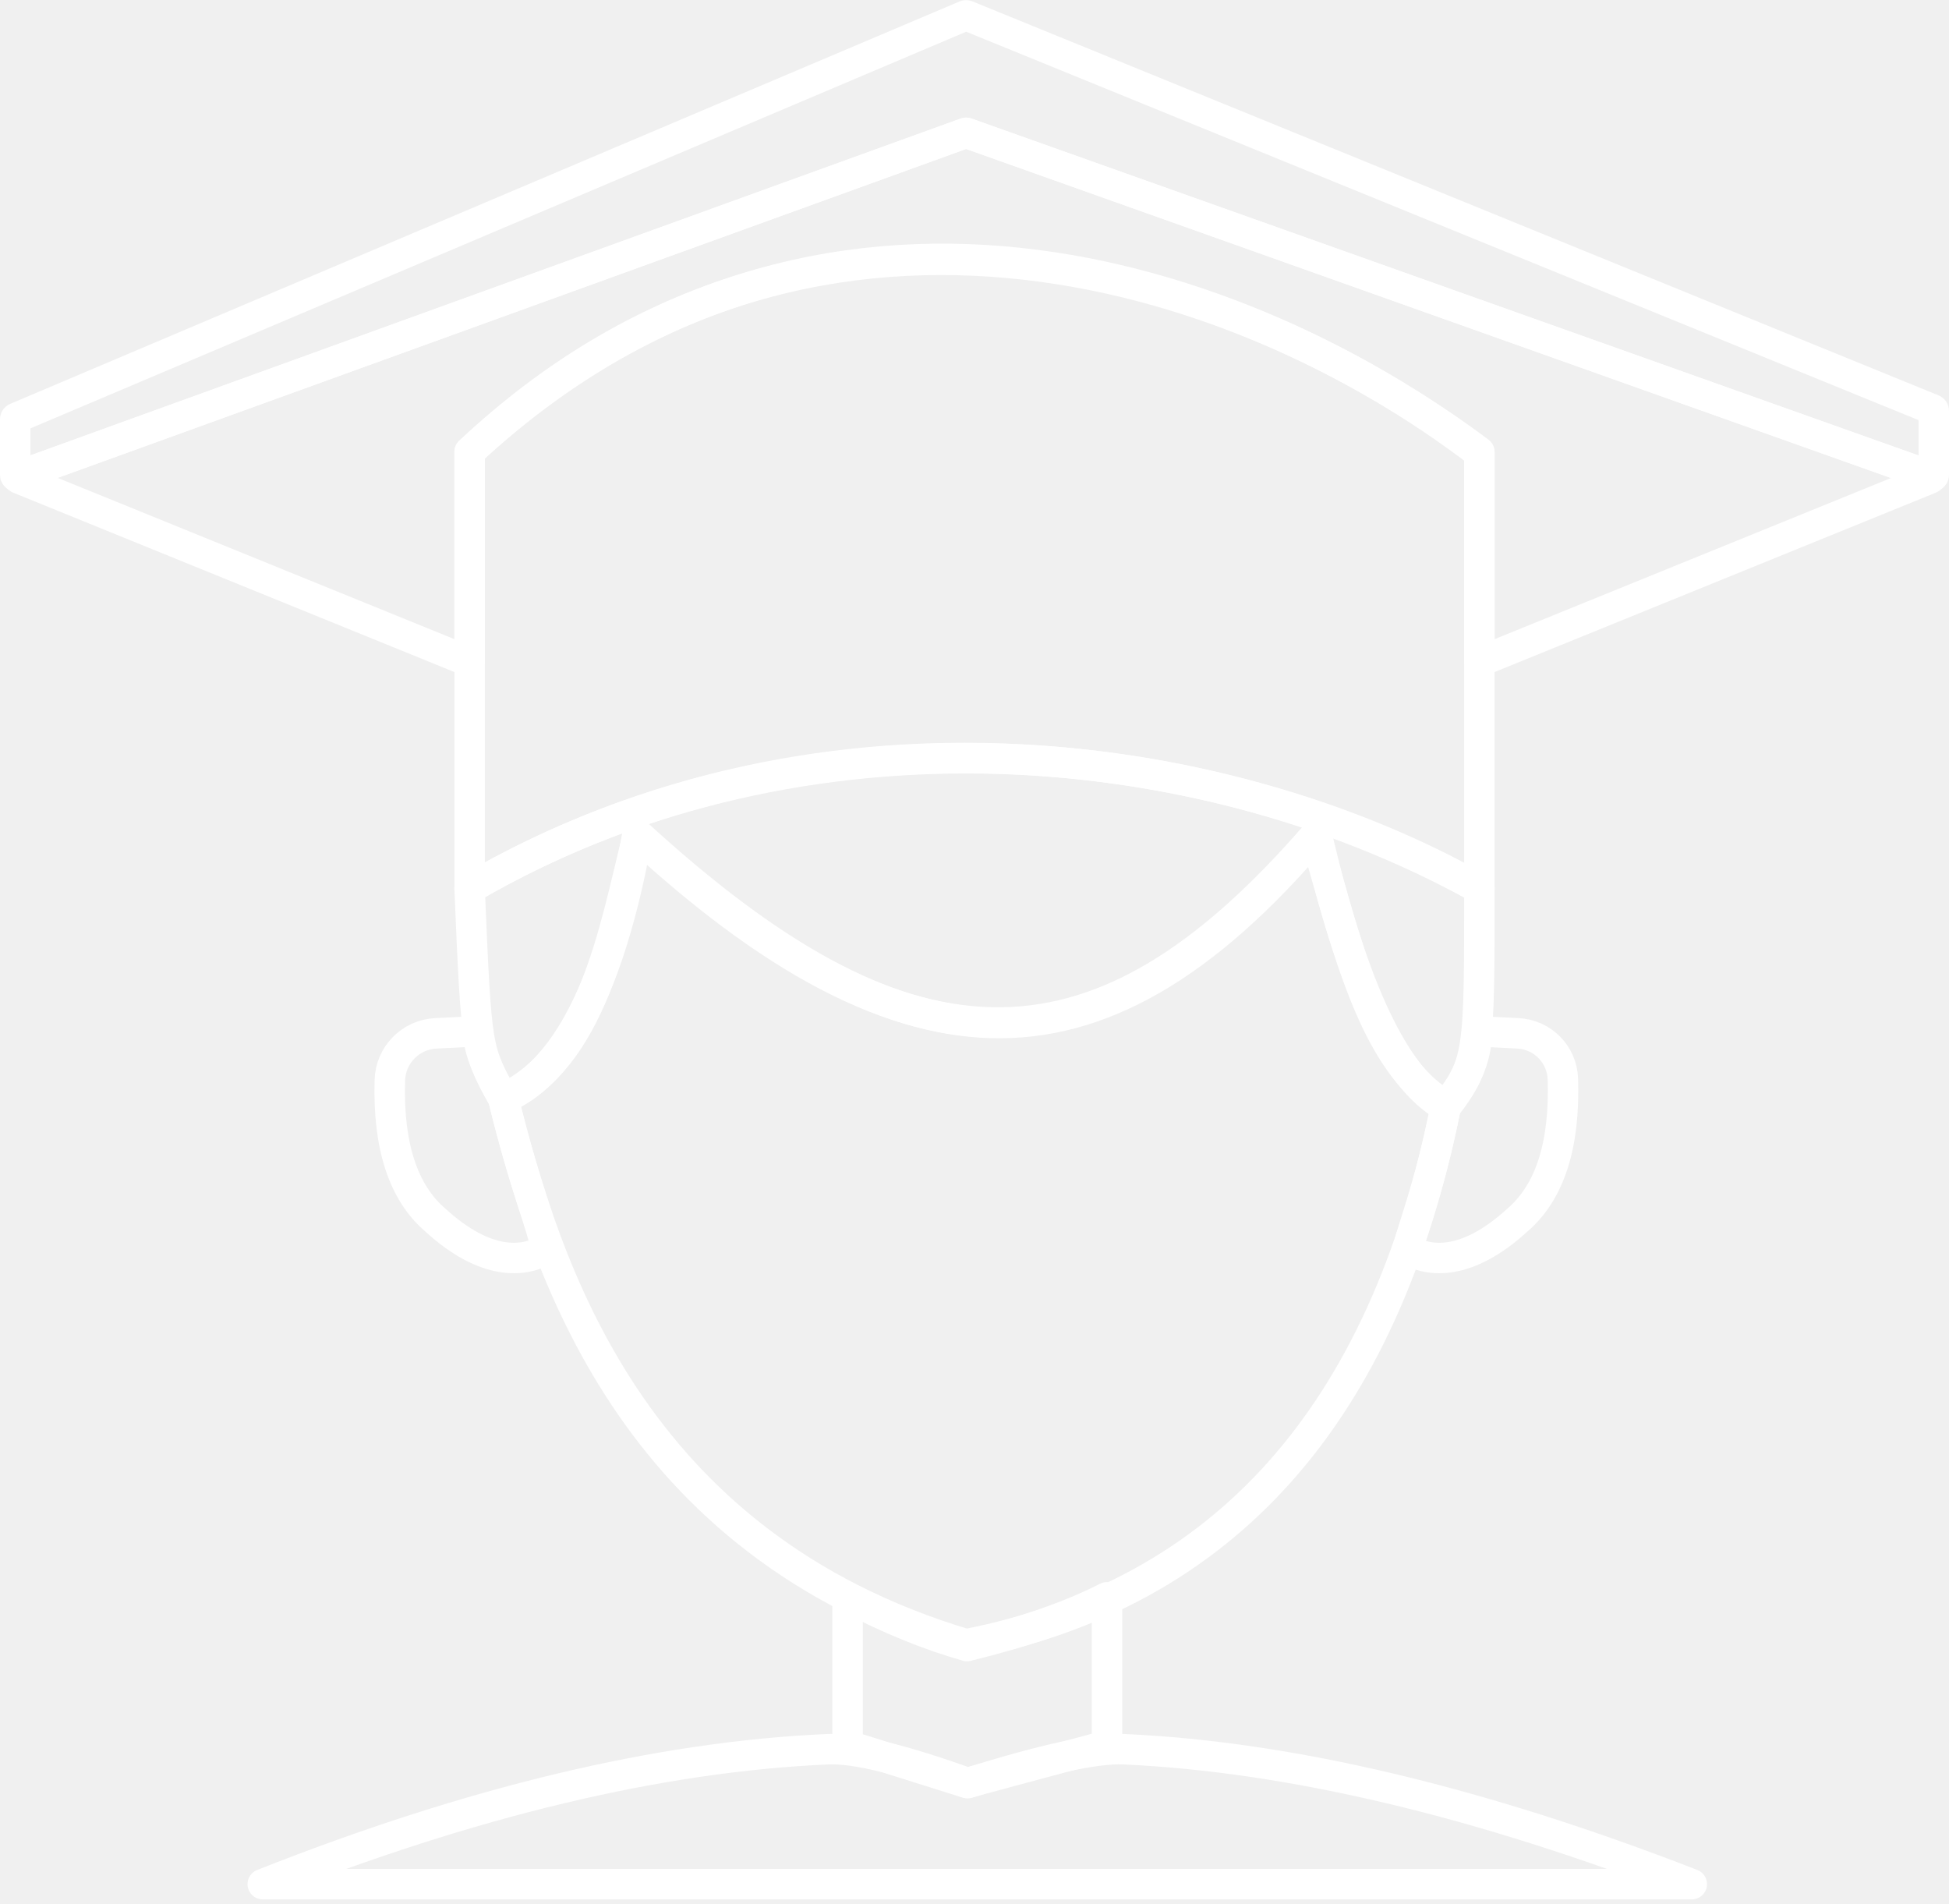
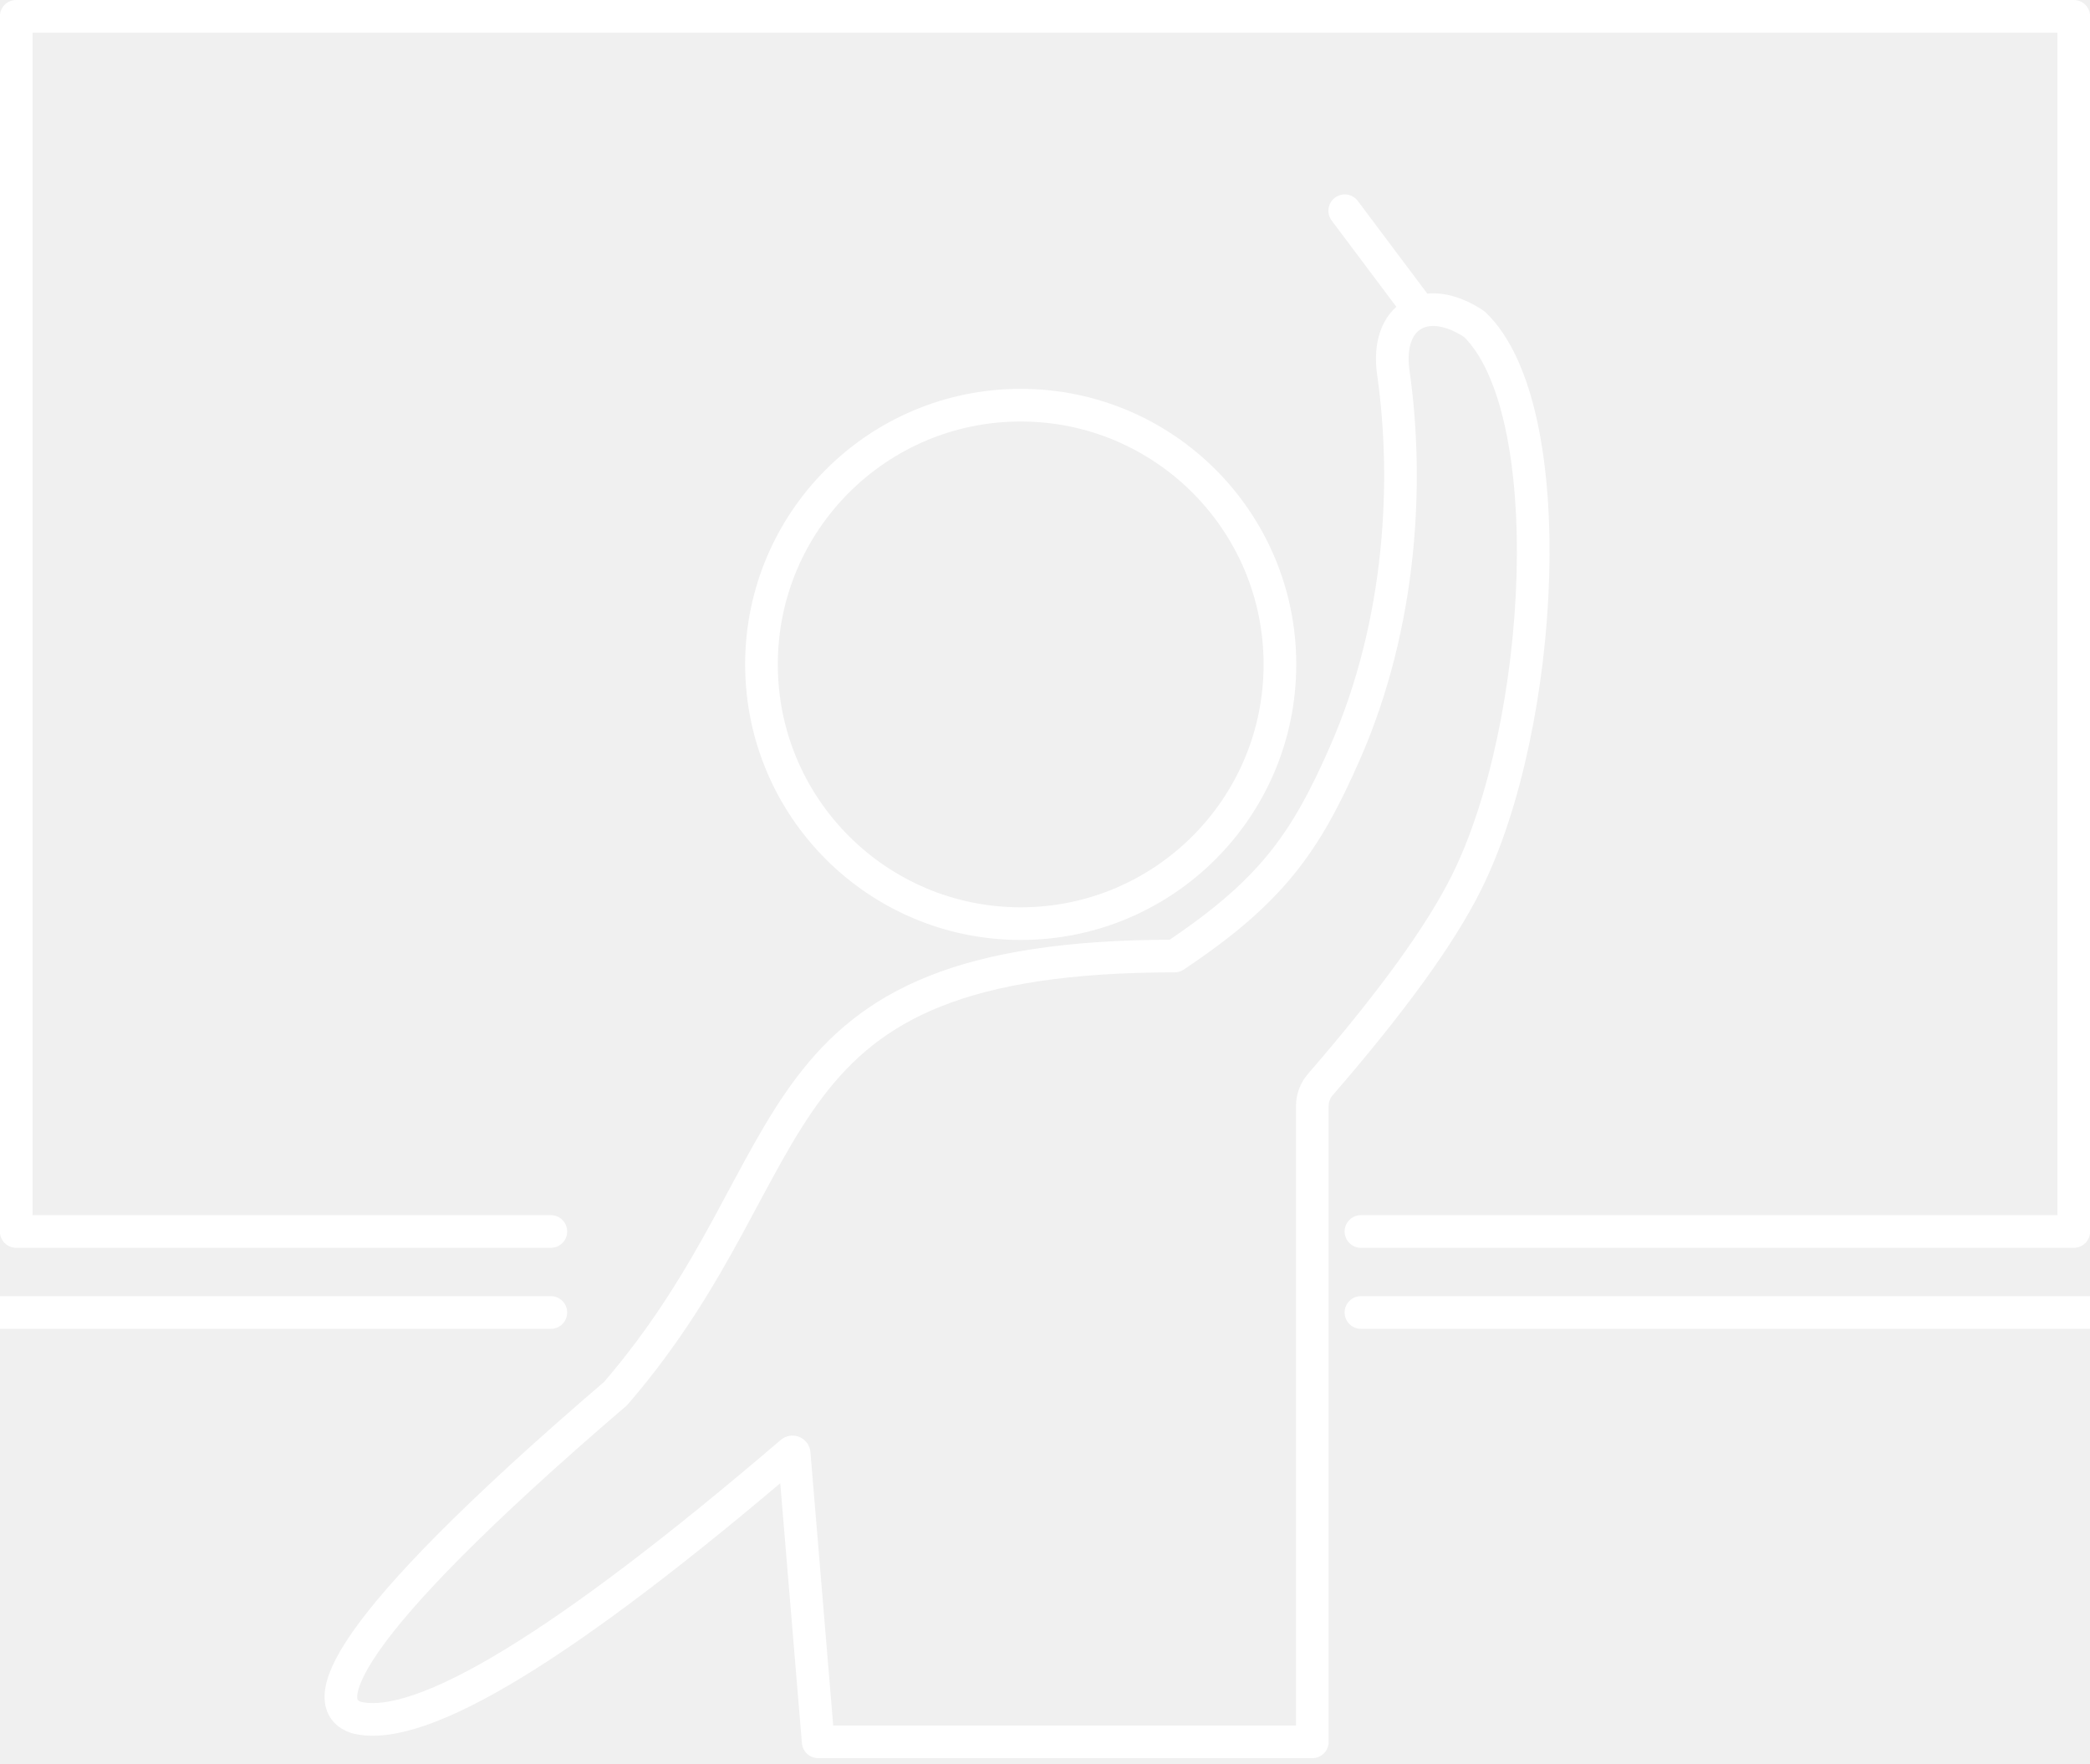
- <svg xmlns="http://www.w3.org/2000/svg" xmlns:xlink="http://www.w3.org/1999/xlink" width="128px" height="125px" viewBox="0 0 128 125" version="1.1">
+ <svg xmlns="http://www.w3.org/2000/svg" xmlns:xlink="http://www.w3.org/1999/xlink" width="128" height="108" viewBox="0 0 128 108">
  <defs>
-     <rect id="path-1" x="0" y="0" width="128" height="128" />
+     <rect id="white-a" width="128" height="128" />
  </defs>
-   <g id="-Symbols" stroke="none" stroke-width="1" fill="none" fill-rule="evenodd">
-     <g id="section/signup/header" transform="translate(-172, -61)">
-       <g id="header">
-         <g id="header/left">
-           <g id="Group" transform="translate(172, 60)">
-             <g id="illustration/student/128/white">
-               <mask id="mask-2" fill="white">
-                 <use xlink:href="#path-1" />
-               </mask>
-               <g id="container" />
-               <g id="student" stroke-width="1" fill-rule="evenodd" mask="url(#mask-2)" stroke="#FFFFFF" stroke-linecap="round" stroke-linejoin="round">
-                 <g transform="translate(1, 2)" stroke-width="2">
-                   <path d="M16.257,122.727 L110.107,122.727 C96.178,117.315 83.747,114.362 72.814,113.866 C70.973,113.783 67.557,114.524 62.566,116.09 C58.218,114.53 55.154,113.789 53.374,113.866 C42.345,114.347 29.973,117.3 16.257,122.727 Z" id="torso" />
-                   <path d="M54.665,103.892 L54.665,113.617 L62.508,116.086 L71.702,113.617 L71.702,103.892 C69.296,105.117 66.231,106.183 62.508,107.092 C59.977,106.374 57.363,105.307 54.665,103.892 Z" id="neck" />
-                   <path d="M96.096,66.725 L98.7,66.858 C100.31,66.94 101.589,68.242 101.641,69.854 C101.781,74.207 100.782,77.298 98.645,79.127 C95.329,82.159 92.842,81.884 91.461,81.057 C91.737,79.678 92.842,77.197 93.947,71.683 C95.282,70.063 95.963,68.443 95.991,66.824 L95.991,66.824 C95.992,66.768 96.038,66.724 96.093,66.725 C96.094,66.725 96.095,66.725 96.096,66.725 Z" id="ear/right" />
-                   <path d="M29.214,66.73 L31.792,66.858 C33.445,66.94 34.757,68.279 34.805,69.934 C34.931,74.245 33.932,77.31 31.807,79.127 C28.491,82.159 25.974,81.884 24.592,81.057 C24.592,79.954 25.974,76.921 27.355,71.131 C28.377,69.4 28.927,67.995 29.004,66.916 L29.004,66.916 C29.012,66.807 29.105,66.725 29.214,66.73 Z" id="ear/left" transform="translate(29.70394, 74.16915) scale(-1, 1) translate(-29.70394, -74.16915) " />
-                   <path d="M32.053,71.131 C34.816,82.159 40.342,100.356 62.447,106.973 C79.395,103.664 89.895,91.901 93.947,71.683 C90.632,69.845 87.806,63.877 85.47,53.78 C70.737,71.131 58.026,69.477 40.866,53.78 C38.684,66.169 34.816,70.028 32.053,71.131 Z" id="face" />
-                   <path d="M29.842,57.346 C30.297,68.17 30.297,67.845 32.053,71.131 C37.88,68.462 39.294,60.358 40.884,53.898 C60.089,71.595 72.352,68.803 85.346,53.898 C87.339,60.358 89.01,68.803 93.972,71.595 C96.158,68.803 96.158,68.146 96.158,57.346 C80.66,48.506 53.487,43.592 29.842,57.346 Z" id="hair" />
-                   <path d="M29.842,28.673 C51.908,7.893 79.923,16.324 96.158,28.751 C96.158,39.019 96.158,53.52 96.158,57.346 C76.738,46.599 50.447,45.301 29.842,57.346 C29.842,48.777 29.842,28.673 29.842,28.673 Z" id="hat/3" />
-                   <path d="M0.245,30.239 L62.447,7.72 L125.753,30.239 C125.805,30.258 125.832,30.315 125.813,30.367 C125.804,30.394 125.783,30.415 125.757,30.426 L96.158,42.458 C96.158,35.474 96.158,30.879 96.158,28.673 C80.684,17.094 53.053,7.168 29.842,28.673 C29.842,30.143 29.842,34.739 29.842,42.458 L0.241,30.425 C0.19,30.405 0.165,30.346 0.186,30.295 C0.197,30.269 0.218,30.248 0.245,30.239 Z" id="hat/2" />
-                   <path d="M0.061,26.442 L62.409,0.016 C62.434,0.006 62.461,0.006 62.486,0.016 L125.938,25.891 C125.975,25.906 126,25.943 126,25.983 L126,30.186 C126,30.241 125.955,30.286 125.9,30.286 C125.889,30.286 125.877,30.284 125.866,30.28 L62.481,7.732 C62.459,7.724 62.435,7.724 62.414,7.732 L0.134,30.279 C0.082,30.298 0.025,30.271 0.006,30.219 C0.002,30.208 -2.42719136e-15,30.196 -2.42861287e-15,30.185 L1.15185639e-15,26.534 C-2.79420409e-16,26.494 0.024,26.457 0.061,26.442 Z" id="hat/1" />
-                 </g>
-               </g>
-             </g>
-           </g>
-         </g>
+   <g fill="none" fill-rule="evenodd" transform="translate(0 -10)">
+     <mask id="white-b" fill="#fff">
+       <use xlink:href="#white-a" />
+     </mask>
+     <g stroke="#FFF" stroke-linecap="round" stroke-linejoin="round" mask="url(#white-b)">
+       <g stroke-width="2" transform="translate(0 11)">
+         <circle cx="62.512" cy="39.69" r="15.876" />
+         <path d="M21.829 104.186C19.484 103.44 20.341 99.225 37.705 84.341 50.109 69.953 45.643 57.55 71.938 57.55 77.891 53.581 79.953 50.61 82.357 45.147 85.897 37.101 86.266 28.355 85.333 21.829 84.837 18.357 87.318 16.868 90.295 18.853 95.683 24.007 94.629 43.424 89.798 53.085 88.204 56.275 85.224 60.388 80.861 65.423L80.861 65.423C80.546 65.787 80.372 66.252 80.372 66.733L80.372 105.674 50.109 105.674 48.637 88.009C48.632 87.954 48.584 87.913 48.528 87.918 48.507 87.919 48.487 87.928 48.471 87.941 34.665 99.76 25.784 105.175 21.829 104.186zM86.822 17.86L82.357 11.907M0 79.38L33.736 79.38M83.349 79.38L128 79.38" />
+         <polyline points="33.736 74.419 .992 74.419 .992 0 127.008 0 127.008 74.419 83.349 74.419" />
      </g>
    </g>
  </g>
</svg>
